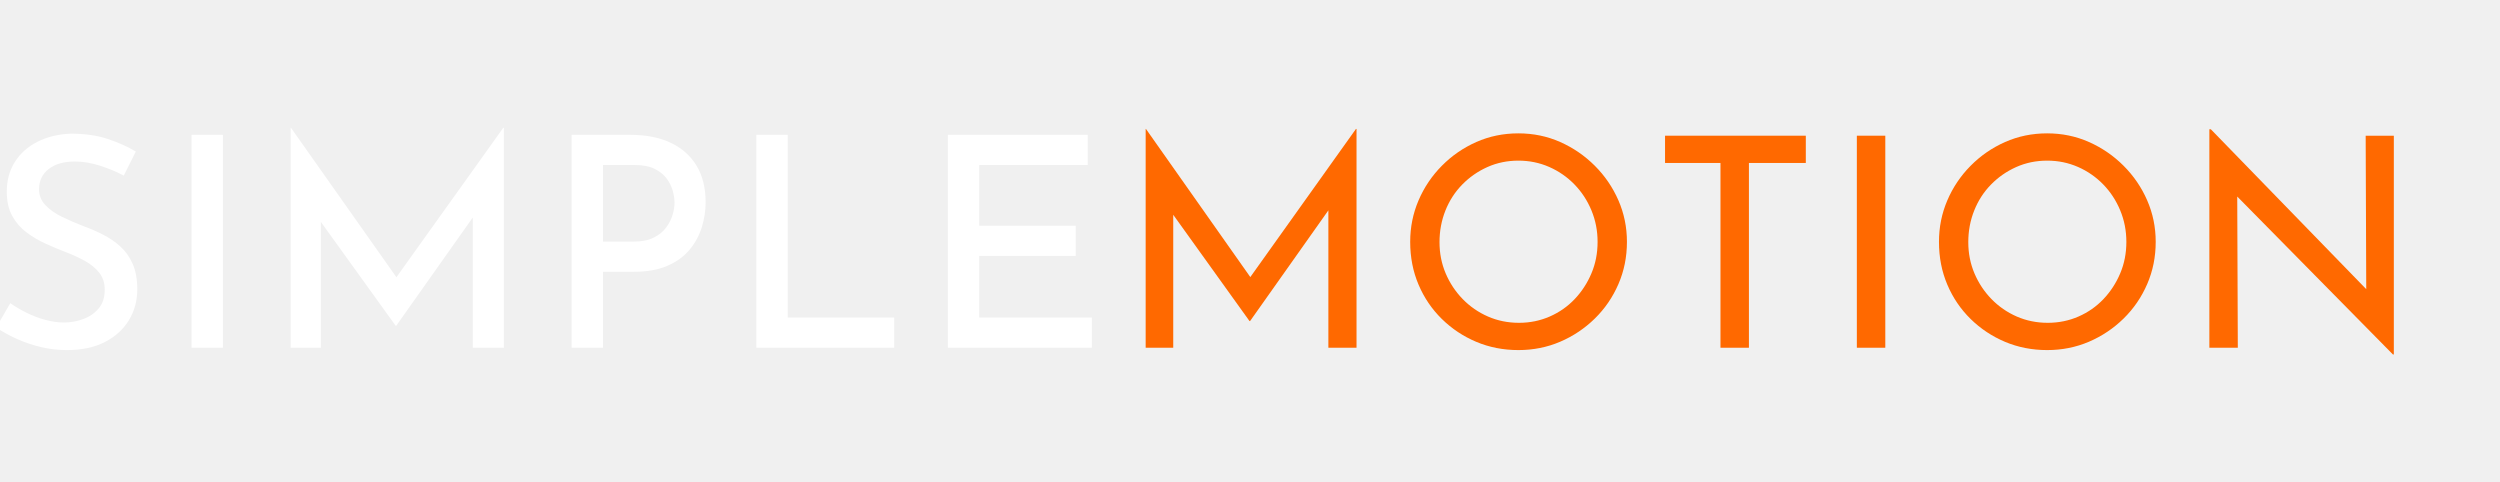
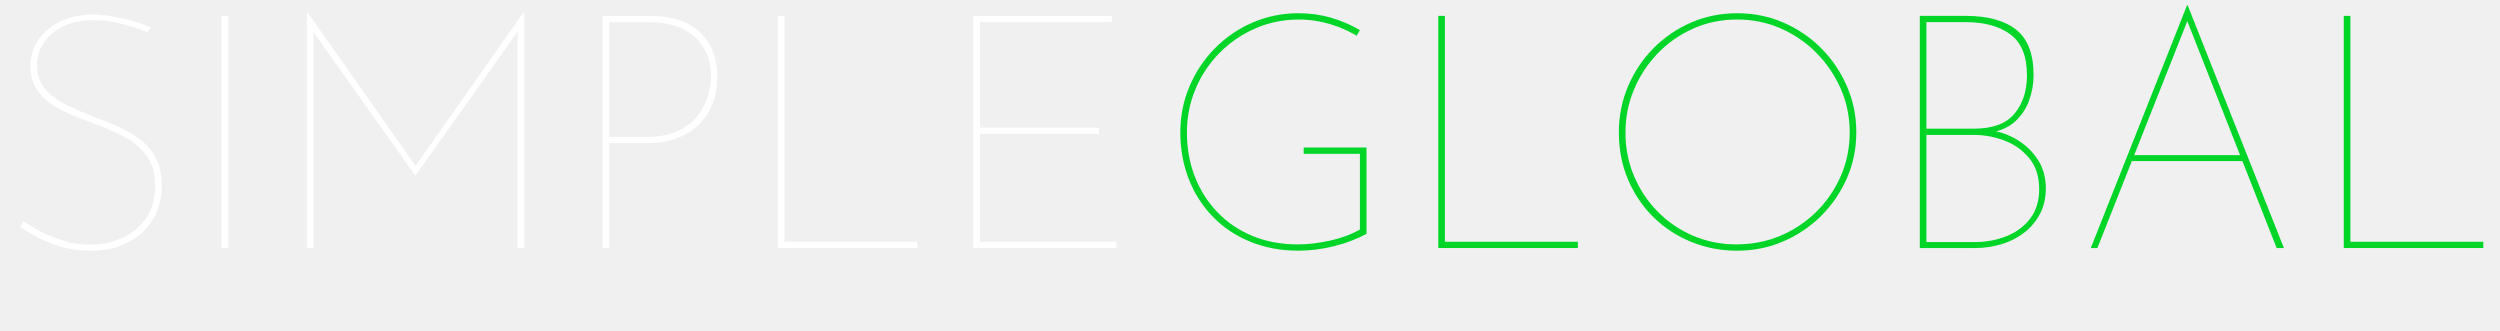
- <svg xmlns="http://www.w3.org/2000/svg" version="1.1" width="250" height="48.189" viewBox="52 8 260 32">
-   <g style="fill:#ffffff;stroke:none">
-     <path d="m 64.874,17.203 c -0.773,-0.407 -1.606,-0.752 -2.501,-1.037 -0.895,-0.285 -1.759,-0.427 -2.593,-0.427 -1.139,0 -2.043,0.259 -2.714,0.778 -0.671,0.519 -1.006,1.225 -1.006,2.12 0,0.631 0.223,1.18 0.671,1.647 0.447,0.468 1.026,0.875 1.738,1.22 0.711,0.346 1.464,0.671 2.257,0.976 0.671,0.244 1.336,0.534 1.998,0.869 0.661,0.335 1.261,0.747 1.799,1.235 0.539,0.487 0.966,1.093 1.281,1.815 0.315,0.722 0.473,1.601 0.473,2.638 0,1.18 -0.29,2.247 -0.869,3.202 -0.58,0.956 -1.414,1.714 -2.501,2.272 -1.088,0.56 -2.405,0.839 -3.95,0.839 -0.936,0 -1.845,-0.106 -2.73,-0.32 -0.884,-0.214 -1.718,-0.498 -2.501,-0.854 -0.783,-0.355 -1.49,-0.747 -2.12,-1.174 l 1.464,-2.531 c 0.488,0.346 1.047,0.676 1.678,0.991 0.63,0.315 1.286,0.564 1.967,0.747 0.681,0.183 1.327,0.274 1.937,0.274 0.671,0 1.332,-0.117 1.982,-0.351 0.65,-0.233 1.189,-0.6 1.617,-1.098 0.427,-0.498 0.641,-1.154 0.641,-1.968 0,-0.691 -0.188,-1.275 -0.564,-1.754 -0.376,-0.478 -0.875,-0.889 -1.495,-1.234 -0.621,-0.346 -1.286,-0.651 -1.998,-0.916 -0.691,-0.264 -1.393,-0.559 -2.104,-0.884 -0.712,-0.325 -1.373,-0.717 -1.982,-1.174 -0.61,-0.458 -1.104,-1.026 -1.479,-1.708 -0.376,-0.681 -0.564,-1.52 -0.564,-2.516 0,-1.179 0.279,-2.211 0.838,-3.096 0.559,-0.884 1.337,-1.581 2.333,-2.089 0.996,-0.508 2.145,-0.793 3.446,-0.854 1.484,0 2.775,0.183 3.874,0.549 1.098,0.366 2.074,0.803 2.928,1.312 z" />
-     <path d="m 71.919,12.963 h 3.264 v 22.143 h -3.264 z" />
-     <path d="m 98.485,20.421 5.856,-8.19 h 0.061 v 22.875 h -3.233 V 21.562 L 93.209,32.819 H 93.148 L 85.371,22.021 85.371,35.106 H 82.228 V 12.231 h 0.031 l 10.968,15.543 z" />
-     <path d="m 117.547,12.963 c 1.647,0 3.055,0.28 4.224,0.839 1.169,0.56 2.063,1.357 2.684,2.394 0.62,1.037 0.93,2.298 0.93,3.782 0,0.875 -0.132,1.738 -0.396,2.592 -0.264,0.854 -0.686,1.632 -1.266,2.333 -0.58,0.701 -1.347,1.261 -2.303,1.678 -0.956,0.417 -2.115,0.625 -3.477,0.625 h -3.233 v 7.899 h -3.264 V 12.963 Z m 0.396,11.102 c 0.813,0 1.495,-0.137 2.043,-0.412 0.549,-0.274 0.981,-0.625 1.296,-1.052 0.315,-0.427 0.539,-0.869 0.671,-1.327 0.132,-0.458 0.198,-0.87 0.198,-1.235 0,-0.407 -0.066,-0.839 -0.198,-1.296 -0.132,-0.457 -0.351,-0.884 -0.656,-1.281 -0.305,-0.396 -0.722,-0.722 -1.25,-0.976 -0.529,-0.254 -1.189,-0.381 -1.982,-0.381 h -3.355 v 7.96 z" />
-     <path d="m 130.662,12.963 h 3.264 v 19.001 h 11.071 v 3.142 h -14.335 z" />
-     <path d="m 150.579,12.963 h 14.547 v 3.142 H 153.84 v 6.313 h 10.035 v 3.141 H 153.84 v 6.405 h 11.713 v 3.142 H 150.578 V 12.963 Z" />
+ <svg xmlns="http://www.w3.org/2000/svg" version="1.1" width="241.9" height="32.0" viewBox="0 0 241.9 32.0">
+   <g style="fill:#ffffff;stroke:none" transform="translate(0,24.000) scale(0.032,-0.032)">
+     <path transform="translate(0,0)" d="M447 652Q419 664 374.0 676.5Q329 689 282 689Q205 689 158.5 649.5Q112 610 112 552Q112 508 137.5 479.5Q163 451 203.5 431.5Q244 412 291 394Q327 381 362.0 365.0Q397 349 426.0 326.5Q455 304 472.0 270.5Q489 237 489 189Q489 128 461.0 84.0Q433 40 385.0 16.0Q337 -8 277 -8Q220 -8 176.0 6.5Q132 21 103.0 38.0Q74 55 61 63L71 81Q92 66 124.0 49.5Q156 33 194.5 21.5Q233 10 273 10Q322 10 367.0 29.5Q412 49 440.5 88.5Q469 128 469 188Q469 247 441.0 282.5Q413 318 369.5 339.5Q326 361 278 379Q243 391 210.0 405.5Q177 420 150.5 439.0Q124 458 108.0 485.0Q92 512 92 549Q92 596 117.0 631.0Q142 666 184.5 686.0Q227 706 280 706Q318 706 368.5 695.0Q419 684 455 667Z" />
+     <path transform="translate(551,0)" d="M119 702H139V0H119Z" />
+     <path transform="translate(809,0)" d="M119 0V714H120L452 242H443L775 714H776V0H756V665L758 657L448 220H446L136 657L139 664V0Z" />
+     <path transform="translate(1703,0)" d="M265 702Q323 702 368.5 682.0Q414 662 440.0 620.5Q466 579 466 515Q466 477 453.5 441.5Q441 406 415.0 378.0Q389 350 348.0 333.5Q307 317 250 317H139V0H119V702ZM250 336Q308 336 346.5 354.0Q385 372 406.5 400.0Q428 428 437.5 459.0Q447 490 447 517Q447 557 433.5 588.0Q420 619 396.0 640.0Q372 661 338.0 672.0Q304 683 264 683H139V336Z" />
+     <path transform="translate(2233,0)" d="M119 702H139V19H541V0H119Z" />
+     <path transform="translate(2824,0)" d="M119 702H538V683H139V364H499V345H139V19H552V0H119Z" />
  </g>
-   <g style="fill:#ff6900;stroke:none">
-     <path d="M 171.149,35.106 V 12.353 h 0.031 L 182.032,27.757 193.018,12.353 h 0.061 v 22.753 h -2.928 l 0,-14.288 -8.143,11.513 h -0.061 l -7.93,-11.051 0,13.826 z" />
-     <path d="m 198.66,24.095 c 0,-1.525 0.29,-2.963 0.87,-4.315 0.578,-1.352 1.387,-2.552 2.424,-3.599 1.037,-1.047 2.231,-1.871 3.584,-2.47 1.352,-0.6 2.811,-0.9 4.377,-0.9 1.545,0 2.994,0.3 4.346,0.9 1.353,0.6 2.552,1.423 3.6,2.47 1.047,1.047 1.865,2.247 2.455,3.599 0.59,1.353 0.885,2.791 0.885,4.315 0,1.566 -0.295,3.03 -0.885,4.392 -0.59,1.363 -1.408,2.559 -2.455,3.584 -1.048,1.027 -2.247,1.83 -3.6,2.41 -1.352,0.579 -2.801,0.869 -4.346,0.869 -1.566,0 -3.025,-0.285 -4.377,-0.854 -1.353,-0.57 -2.547,-1.363 -3.584,-2.379 -1.037,-1.018 -1.846,-2.207 -2.424,-3.569 -0.58,-1.362 -0.87,-2.846 -0.87,-4.453 z m 3.049,0.031 c 0,1.16 0.214,2.242 0.641,3.248 0.428,1.008 1.017,1.896 1.77,2.67 0.752,0.772 1.627,1.377 2.623,1.814 0.996,0.437 2.074,0.656 3.232,0.656 1.139,0 2.206,-0.219 3.203,-0.656 0.996,-0.438 1.86,-1.042 2.592,-1.814 0.732,-0.773 1.313,-1.662 1.738,-2.67 0.428,-1.006 0.641,-2.099 0.641,-3.278 0,-1.159 -0.213,-2.251 -0.641,-3.278 -0.426,-1.027 -1.017,-1.926 -1.769,-2.699 -0.753,-0.773 -1.627,-1.377 -2.623,-1.815 -0.997,-0.437 -2.063,-0.656 -3.202,-0.656 -1.159,0 -2.237,0.224 -3.233,0.671 -0.996,0.448 -1.87,1.058 -2.622,1.83 -0.754,0.773 -1.332,1.673 -1.739,2.699 -0.407,1.026 -0.611,2.119 -0.611,3.278 z" />
-     <path d="m 225.165,13.055 h 14.639 v 2.836 h -5.916 v 19.215 h -2.959 V 15.891 h -5.764 z" />
-     <path d="m 245.112,13.055 h 2.959 v 22.051 h -2.959 z" />
-     <path d="m 253.653,24.095 c 0,-1.525 0.289,-2.963 0.869,-4.315 0.578,-1.352 1.387,-2.552 2.424,-3.599 1.037,-1.047 2.232,-1.871 3.584,-2.47 1.352,-0.599 2.811,-0.9 4.377,-0.9 1.545,0 2.994,0.3 4.346,0.9 1.352,0.6 2.553,1.423 3.6,2.47 1.047,1.047 1.865,2.247 2.455,3.599 0.59,1.353 0.885,2.791 0.885,4.315 0,1.566 -0.295,3.03 -0.885,4.392 -0.59,1.363 -1.408,2.559 -2.455,3.584 -1.047,1.027 -2.248,1.83 -3.6,2.41 -1.352,0.579 -2.801,0.869 -4.346,0.869 -1.566,0 -3.025,-0.285 -4.377,-0.854 -1.352,-0.57 -2.547,-1.363 -3.584,-2.379 -1.037,-1.018 -1.846,-2.207 -2.424,-3.569 -0.58,-1.362 -0.869,-2.846 -0.869,-4.453 z m 3.049,0.031 c 0,1.16 0.215,2.242 0.641,3.248 0.428,1.008 1.018,1.896 1.77,2.67 0.752,0.772 1.627,1.377 2.623,1.814 0.996,0.437 2.074,0.656 3.232,0.656 1.139,0 2.207,-0.219 3.203,-0.656 0.996,-0.437 1.859,-1.042 2.592,-1.814 0.732,-0.773 1.313,-1.662 1.738,-2.67 0.428,-1.006 0.641,-2.099 0.641,-3.278 0,-1.159 -0.213,-2.251 -0.641,-3.278 -0.426,-1.027 -1.016,-1.926 -1.768,-2.699 -0.754,-0.773 -1.627,-1.377 -2.623,-1.815 -0.998,-0.437 -2.064,-0.656 -3.203,-0.656 -1.16,0 -2.236,0.224 -3.232,0.671 -0.998,0.448 -1.871,1.058 -2.623,1.83 -0.754,0.773 -1.332,1.673 -1.738,2.699 -0.409,1.026 -0.612,2.119 -0.612,3.278 z" />
-     <path d="M 300.866,35.807 284.673,19.383 284.732,35.105 h -2.959 V 12.384 h 0.152 L 298.089,29.015 298.03,13.055 h 2.928 v 22.752 z" />
+   <g style="fill:#00d528;stroke:none" transform="translate(0,24.000) scale(0.032,-0.032)">
+     <path transform="translate(3495,0)" d="M637 43Q617 32 592.5 22.5Q568 13 540.5 6.0Q513 -1 485.5 -4.5Q458 -8 432 -8Q351 -8 284.5 19.5Q218 47 171.0 96.0Q124 145 99.0 210.0Q74 275 74 349Q74 424 102.0 489.5Q130 555 179.0 604.5Q228 654 293.0 682.0Q358 710 432 710Q483 710 529.5 696.5Q576 683 617 659L607 642Q582 657 553.5 668.0Q525 679 494.5 685.0Q464 691 433 691Q362 691 300.5 664.0Q239 637 192.5 590.0Q146 543 120.0 481.0Q94 419 94 349Q94 278 117.5 217.0Q141 156 185.0 109.5Q229 63 291.0 37.0Q353 11 430 11Q475 11 527.0 22.5Q579 34 617 56V285H447V304H637Z" />
+     <path transform="translate(4230,0)" d="M119 702H139V19H541V0H119Z" />
+     <path transform="translate(4821,0)" d="M74 350Q74 424 102.0 489.5Q130 555 179.0 604.5Q228 654 293.0 682.0Q358 710 432 710Q506 710 571.0 682.0Q636 654 685.5 604.5Q735 555 763.5 489.5Q792 424 792 350Q792 276 763.5 211.0Q735 146 685.5 97.0Q636 48 571.0 20.0Q506 -8 432 -8Q358 -8 293.0 18.5Q228 45 179.0 93.0Q130 141 102.0 206.5Q74 272 74 350ZM94 349Q94 279 120.0 217.5Q146 156 192.0 109.5Q238 63 299.0 37.0Q360 11 429 11Q500 11 562.0 37.0Q624 63 671.0 109.5Q718 156 745.0 217.5Q772 279 772 350Q772 420 745.0 481.5Q718 543 671.5 590.0Q625 637 563.5 664.0Q502 691 432 691Q360 691 298.5 663.5Q237 636 191.0 588.0Q145 540 119.5 478.5Q94 417 94 349Z" />
+     <path transform="translate(5686,0)" d="M258 702Q357 702 410.0 660.5Q463 619 463 523Q463 483 449.5 446.0Q436 409 407.5 383.0Q379 357 332 349V356Q376 350 414.0 327.0Q452 304 476.0 267.0Q500 230 500 181Q500 136 482.0 102.5Q464 69 434.0 46.0Q404 23 365.5 11.5Q327 0 286 0H119V702ZM283 361Q368 361 405.5 406.5Q443 452 443 522Q443 609 393.0 646.0Q343 683 259 683H139V361ZM284 18Q337 18 381.5 36.0Q426 54 453.0 89.5Q480 125 480 178Q480 235 450.0 271.5Q420 308 375.0 325.0Q330 342 284 342H139V18Z" />
+     <path transform="translate(6259,0)" d="M63 0 354 734H356L647 0H625L349 701L362 704L83 0ZM184 281H527L529 263H182Z" />
+     <path transform="translate(6968,0)" d="M119 702H139V19H541V0H119Z" />
  </g>
</svg>
